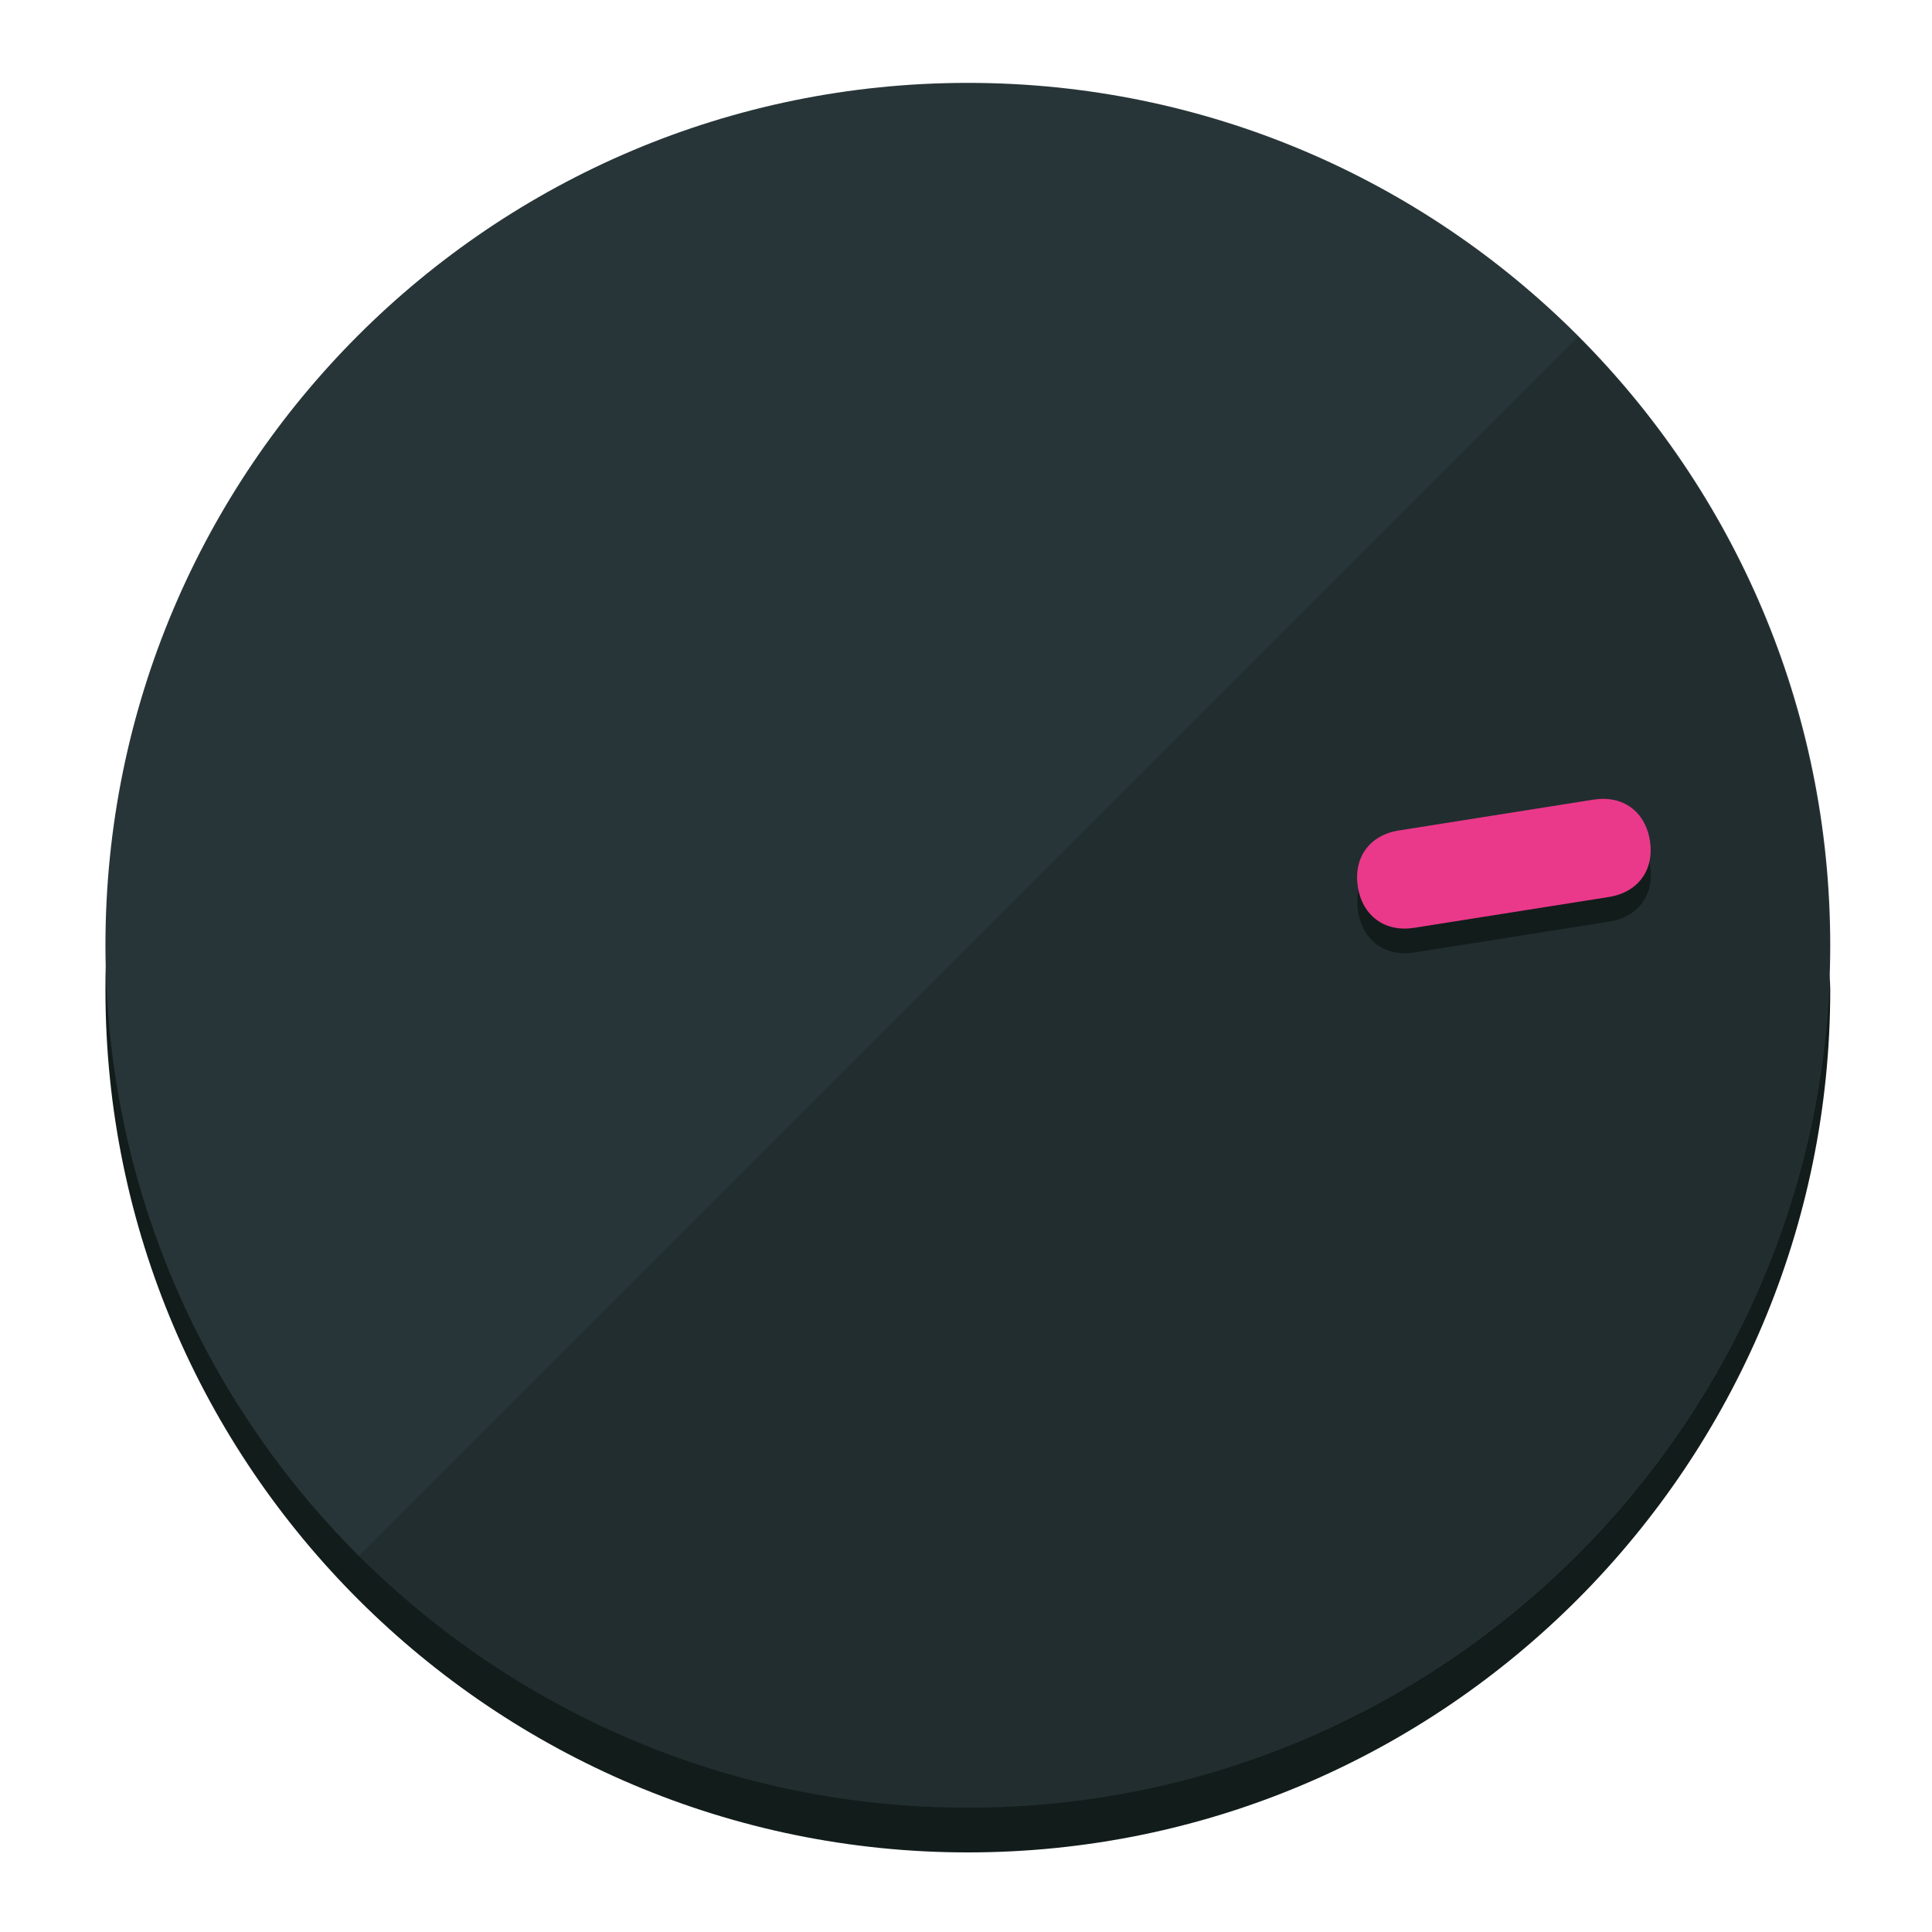
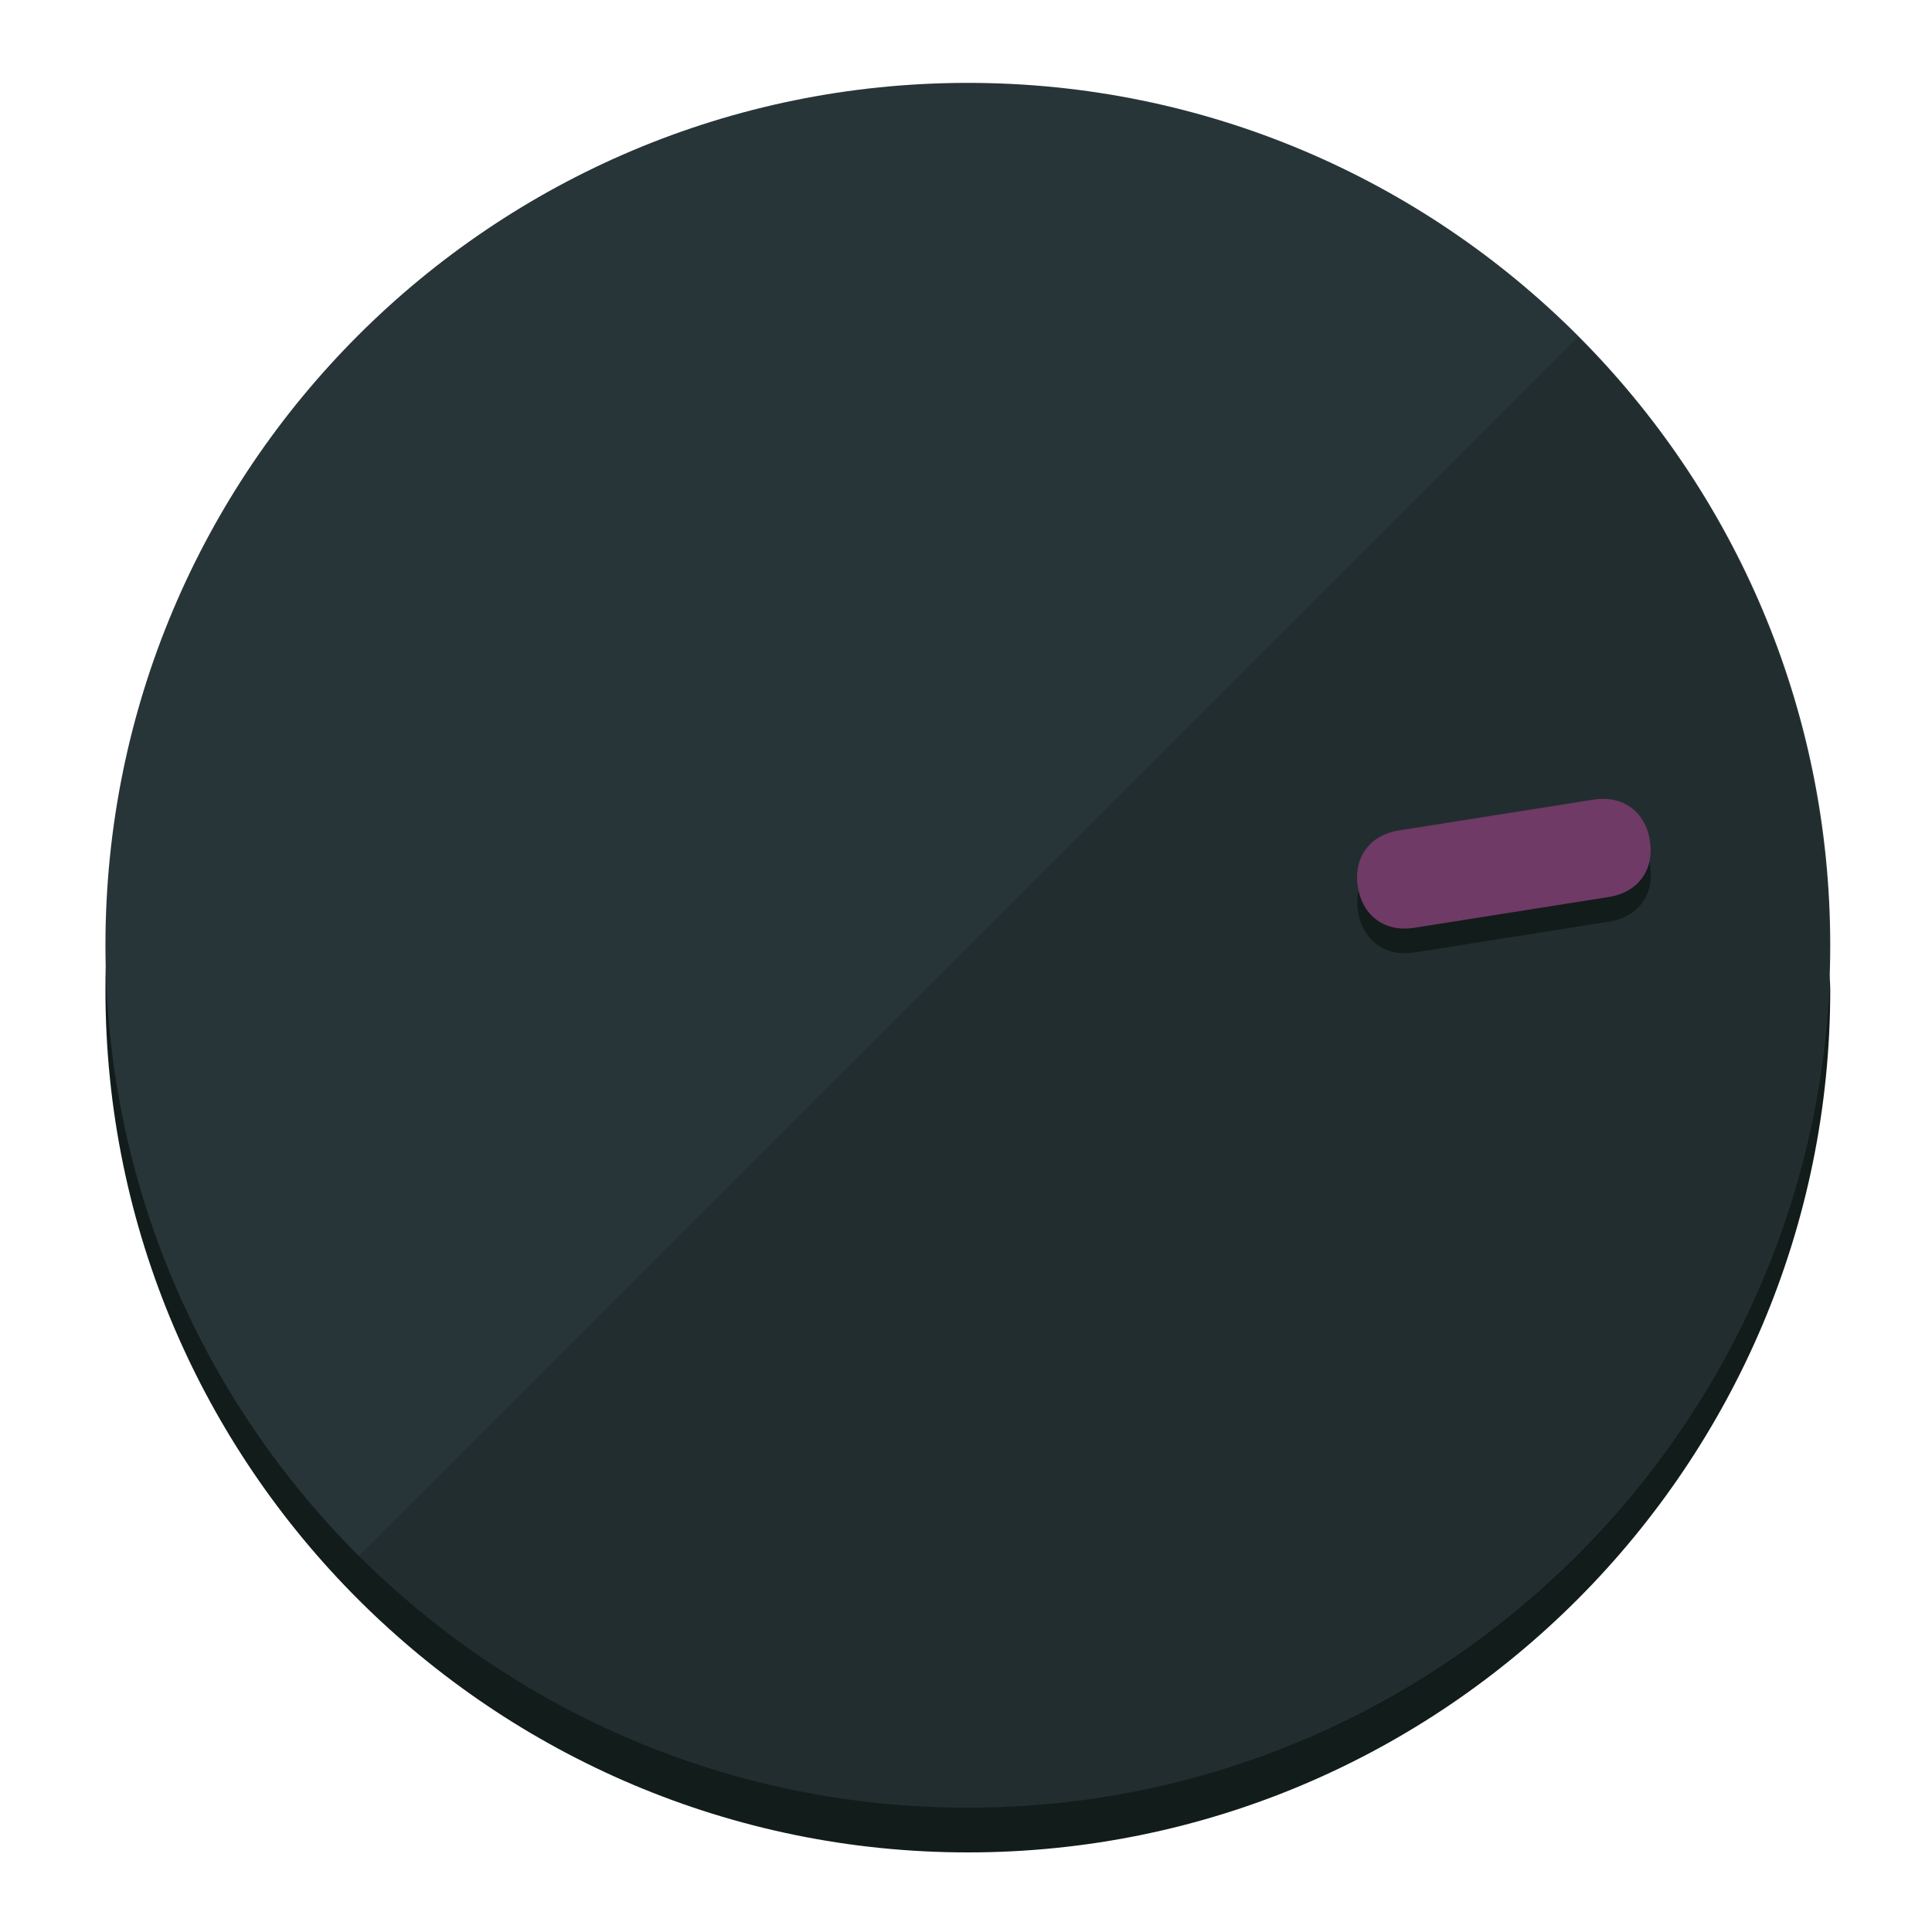
<svg xmlns="http://www.w3.org/2000/svg" height="120px" width="120px" version="1.1" id="Layer_1" viewBox="0 0 496.8 496.8" xml:space="preserve">
  <defs id="defs23" />
  <g id="g3158">
    <path style="display:inline;fill:#121c1b;fill-opacity:1;stroke-width:1.584" d="m 248.875,445.92 c 116.582,0 212.89,-91.238 220.493,-205.286 0,5.069 1.267,8.87 1.267,13.939 0,121.651 -98.842,221.76 -221.76,221.76 -121.651,0 -221.76,-98.842 -221.76,-221.76 0,-5.069 0,-8.87 1.267,-13.939 7.603,114.048 103.91,205.286 220.493,205.286 z" id="path8" />
    <circle style="display:inline;fill:#283538;fill-opacity:1;stroke-width:1.584" cx="248.875" cy="243.071" r="221.76" id="circle12" />
    <path style="display:inline;fill:#000000;fill-opacity:0.154;stroke-width:1.587" d="m 405.744,86.606 c 86.308,86.308 86.308,227.193 0,313.5 -86.308,86.308 -227.193,86.308 -313.5,0" id="path14" />
  </g>
  <g id="g3198">
    <circle style="display:none;fill:#000000;fill-opacity:0;stroke-width:1.584" cx="279.452" cy="-207.304" r="221.76" id="circle12-3" transform="rotate(81)" />
    <path style="display:inline;fill:#121c1b;fill-opacity:1;stroke-width:1.584" d="m 363.714,244.919 c -7.51,1.189 -13.309,-3.024 -14.498,-10.534 v 0 c -1.189,-7.51 3.024,-13.309 10.534,-14.498 l 50.064,-7.929 c 7.51,-1.189 13.309,3.024 14.498,10.534 v 0 c 1.189,7.51 -3.024,13.309 -10.534,14.498 z" id="path3789" />
-     <path style="display:inline;fill:#ea398a;stroke-width:1.584" d="m 363.662,238.58 c -7.51,1.189 -13.309,-3.024 -14.498,-10.534 v 0 c -1.189,-7.51 3.024,-13.309 10.534,-14.498 l 50.064,-7.929 c 7.51,-1.189 13.309,3.024 14.498,10.534 v 0 c 1.189,7.51 -3.024,13.309 -10.534,14.498 z" id="path915" />
+     <path style="display:inline;fill:#6F3A65;stroke-width:1.584" d="m 363.662,238.58 c -7.51,1.189 -13.309,-3.024 -14.498,-10.534 v 0 c -1.189,-7.51 3.024,-13.309 10.534,-14.498 l 50.064,-7.929 c 7.51,-1.189 13.309,3.024 14.498,10.534 v 0 c 1.189,7.51 -3.024,13.309 -10.534,14.498 z" id="path915" />
  </g>
</svg>
